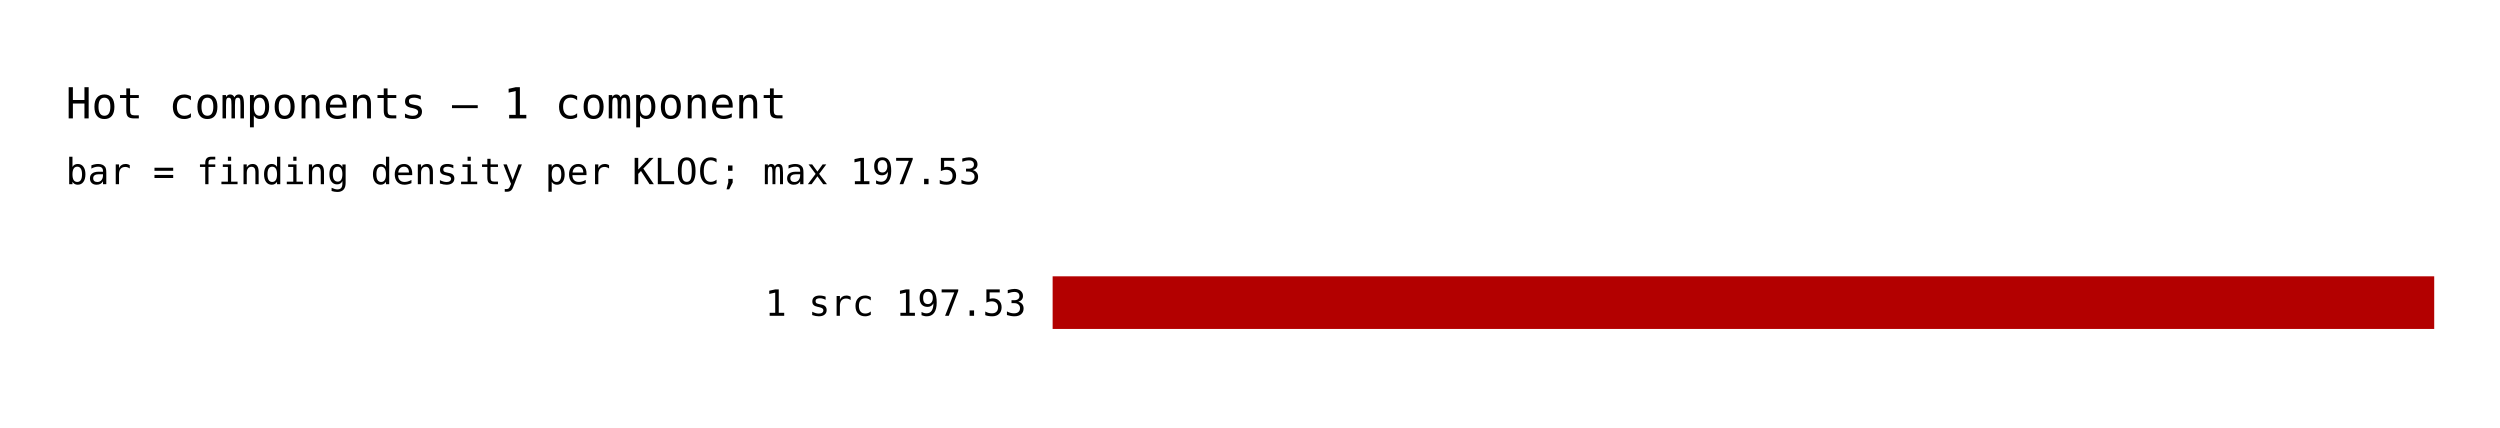
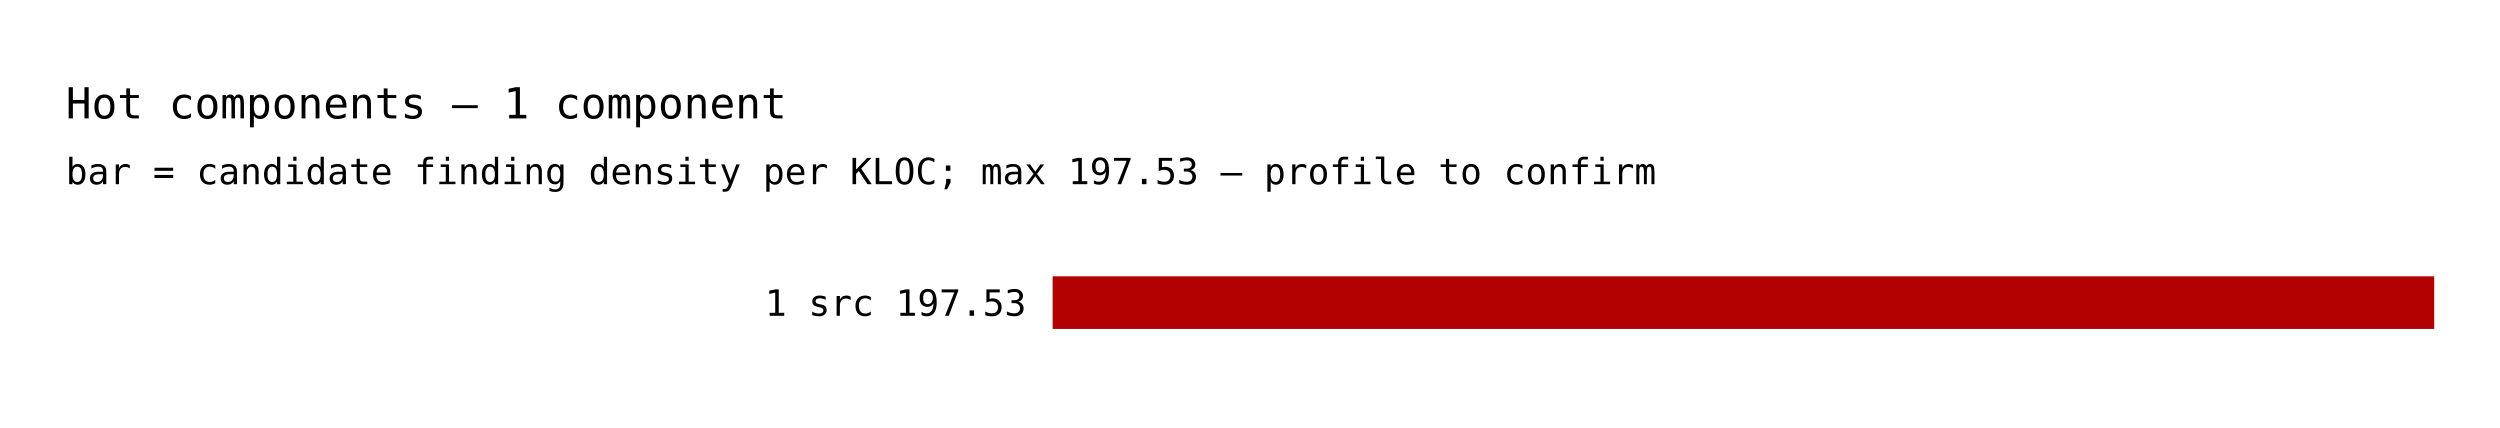
<svg xmlns="http://www.w3.org/2000/svg" width="760" height="130" viewBox="0 0 760 130">
  <text x="20" y="36" font-family="monospace" font-size="13">Hot components — 1 component</text>
-   <text x="20" y="56" font-family="monospace" font-size="11">bar = finding density per KLOC; max 197.53</text>
+   <text x="20" y="56" font-family="monospace" font-size="11">bar = candidate finding density per KLOC; max 197.53 — profile to confirm</text>
  <g font-family="monospace" font-size="11">
    <text x="312" y="96" text-anchor="end">1 src 197.53</text>
    <rect x="320" y="84" width="420" height="16" fill="#b30000" />
  </g>
</svg>
